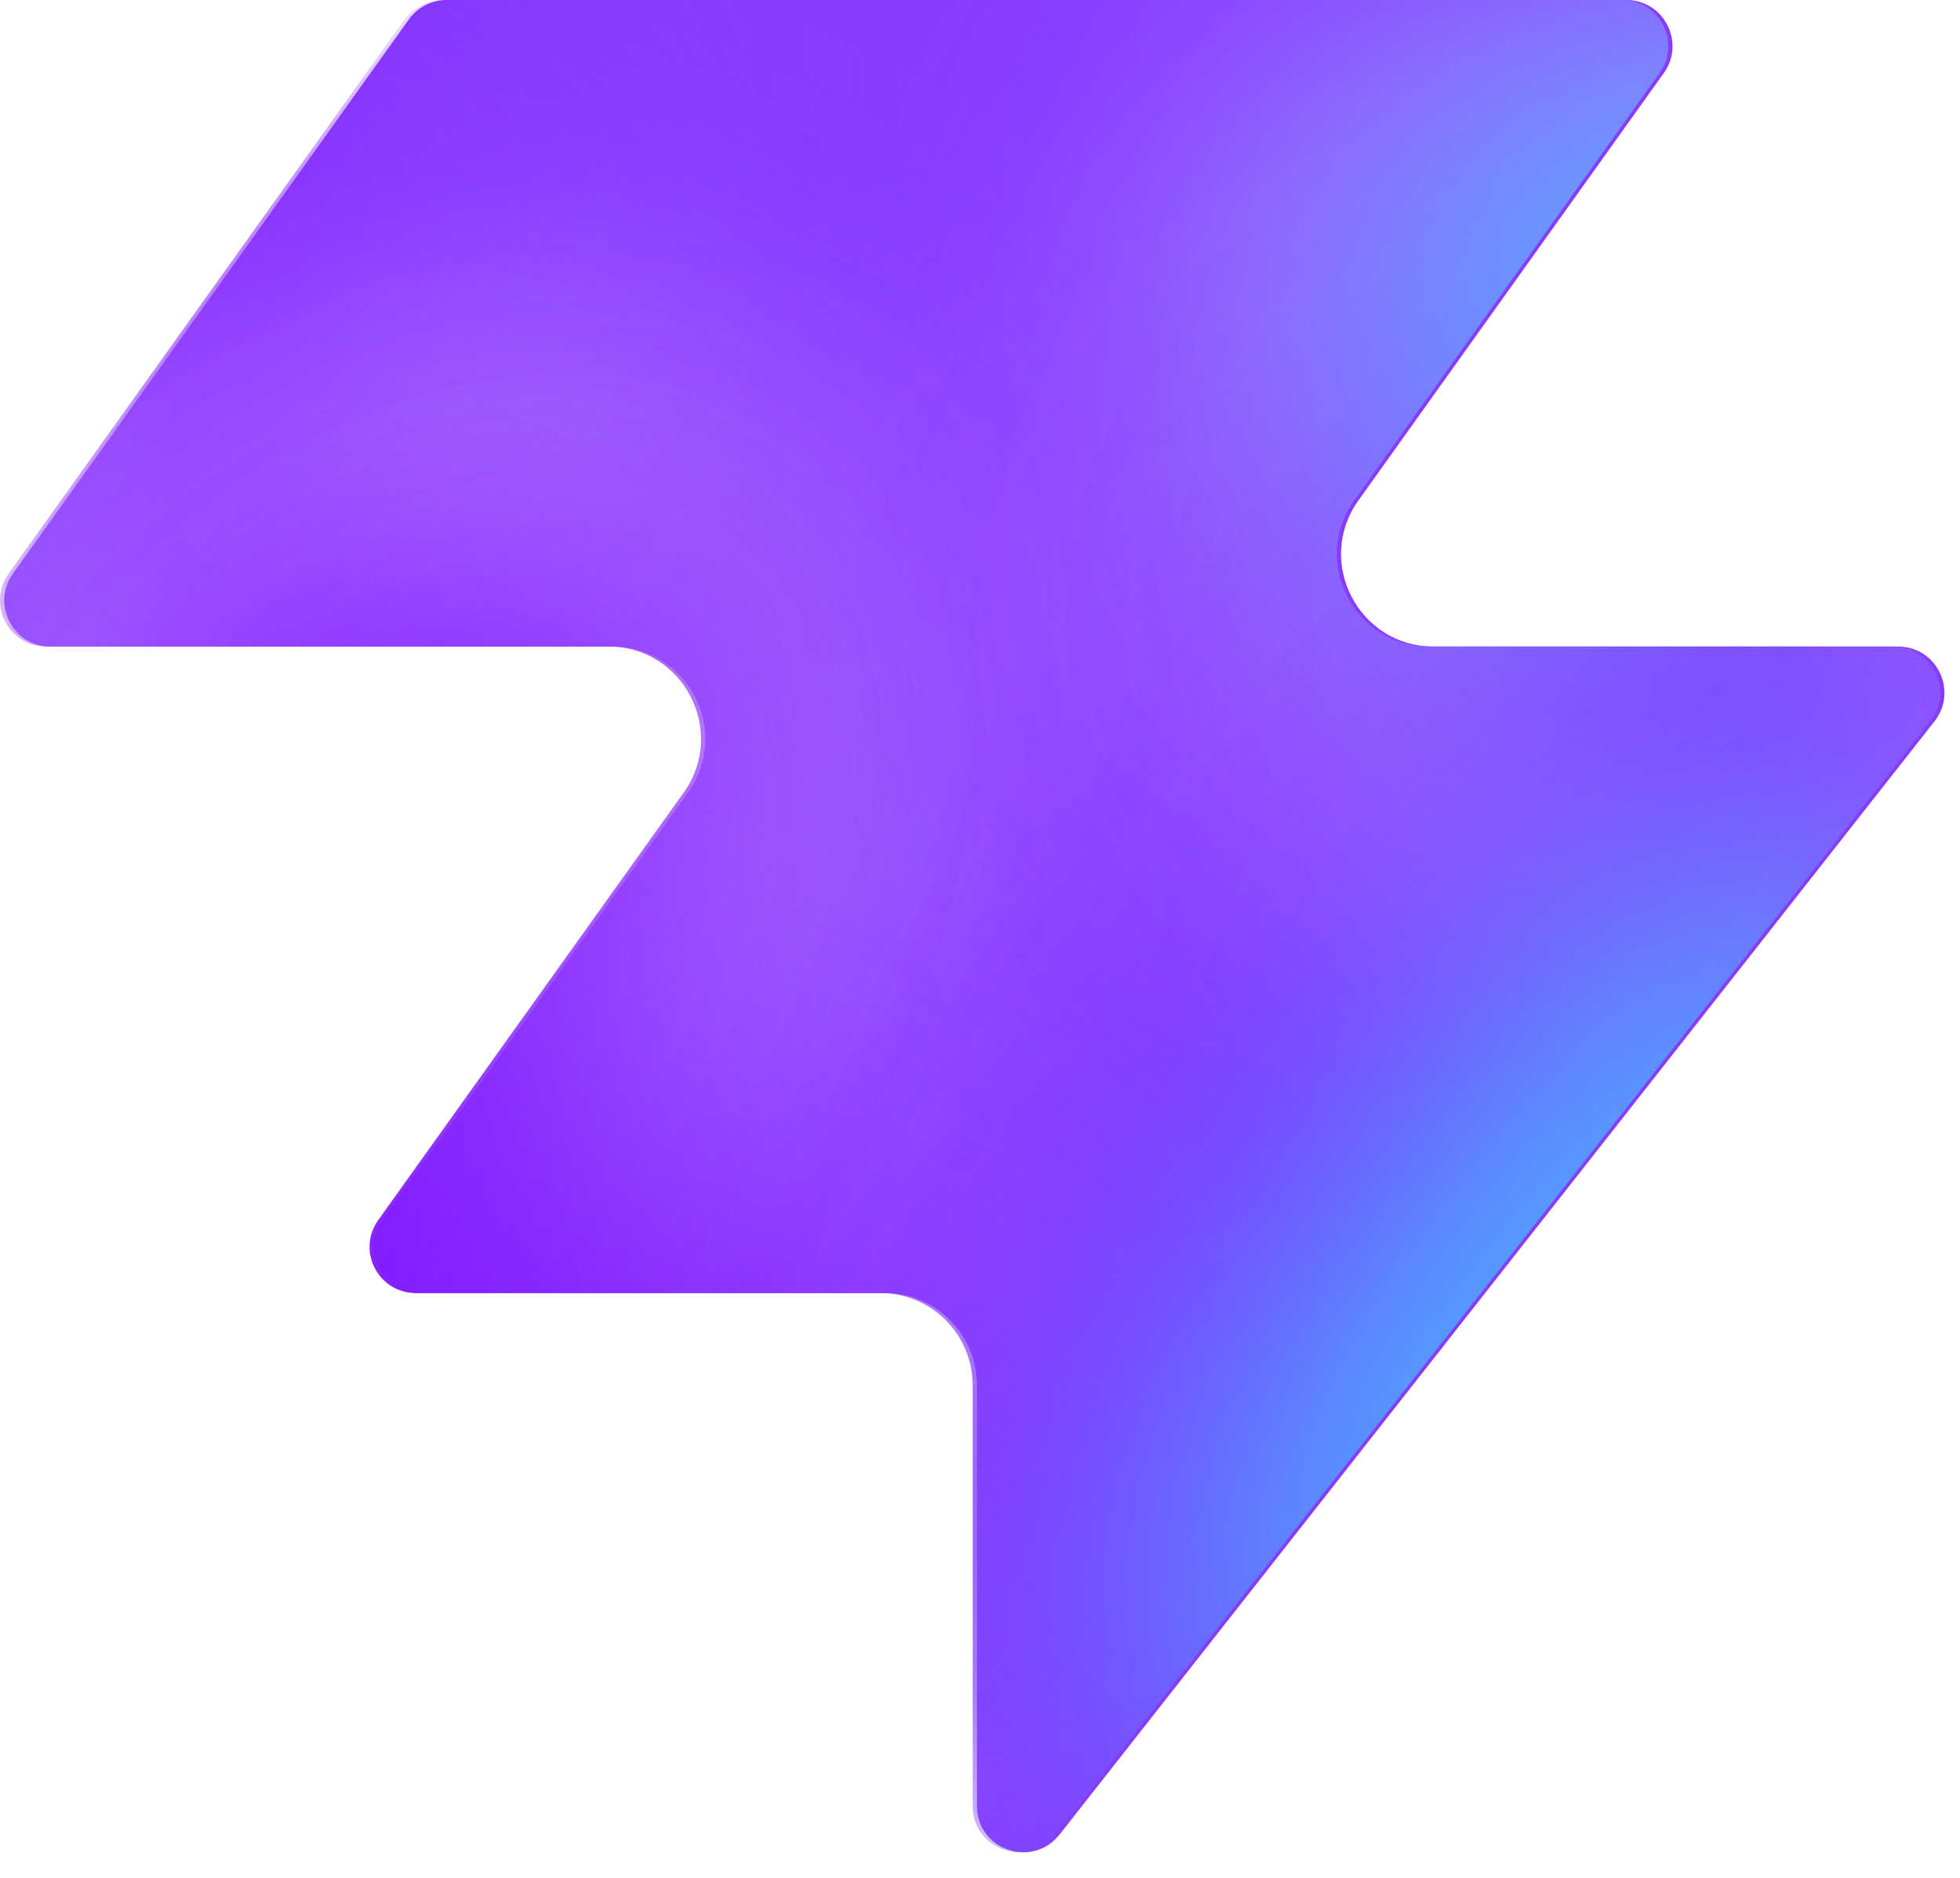
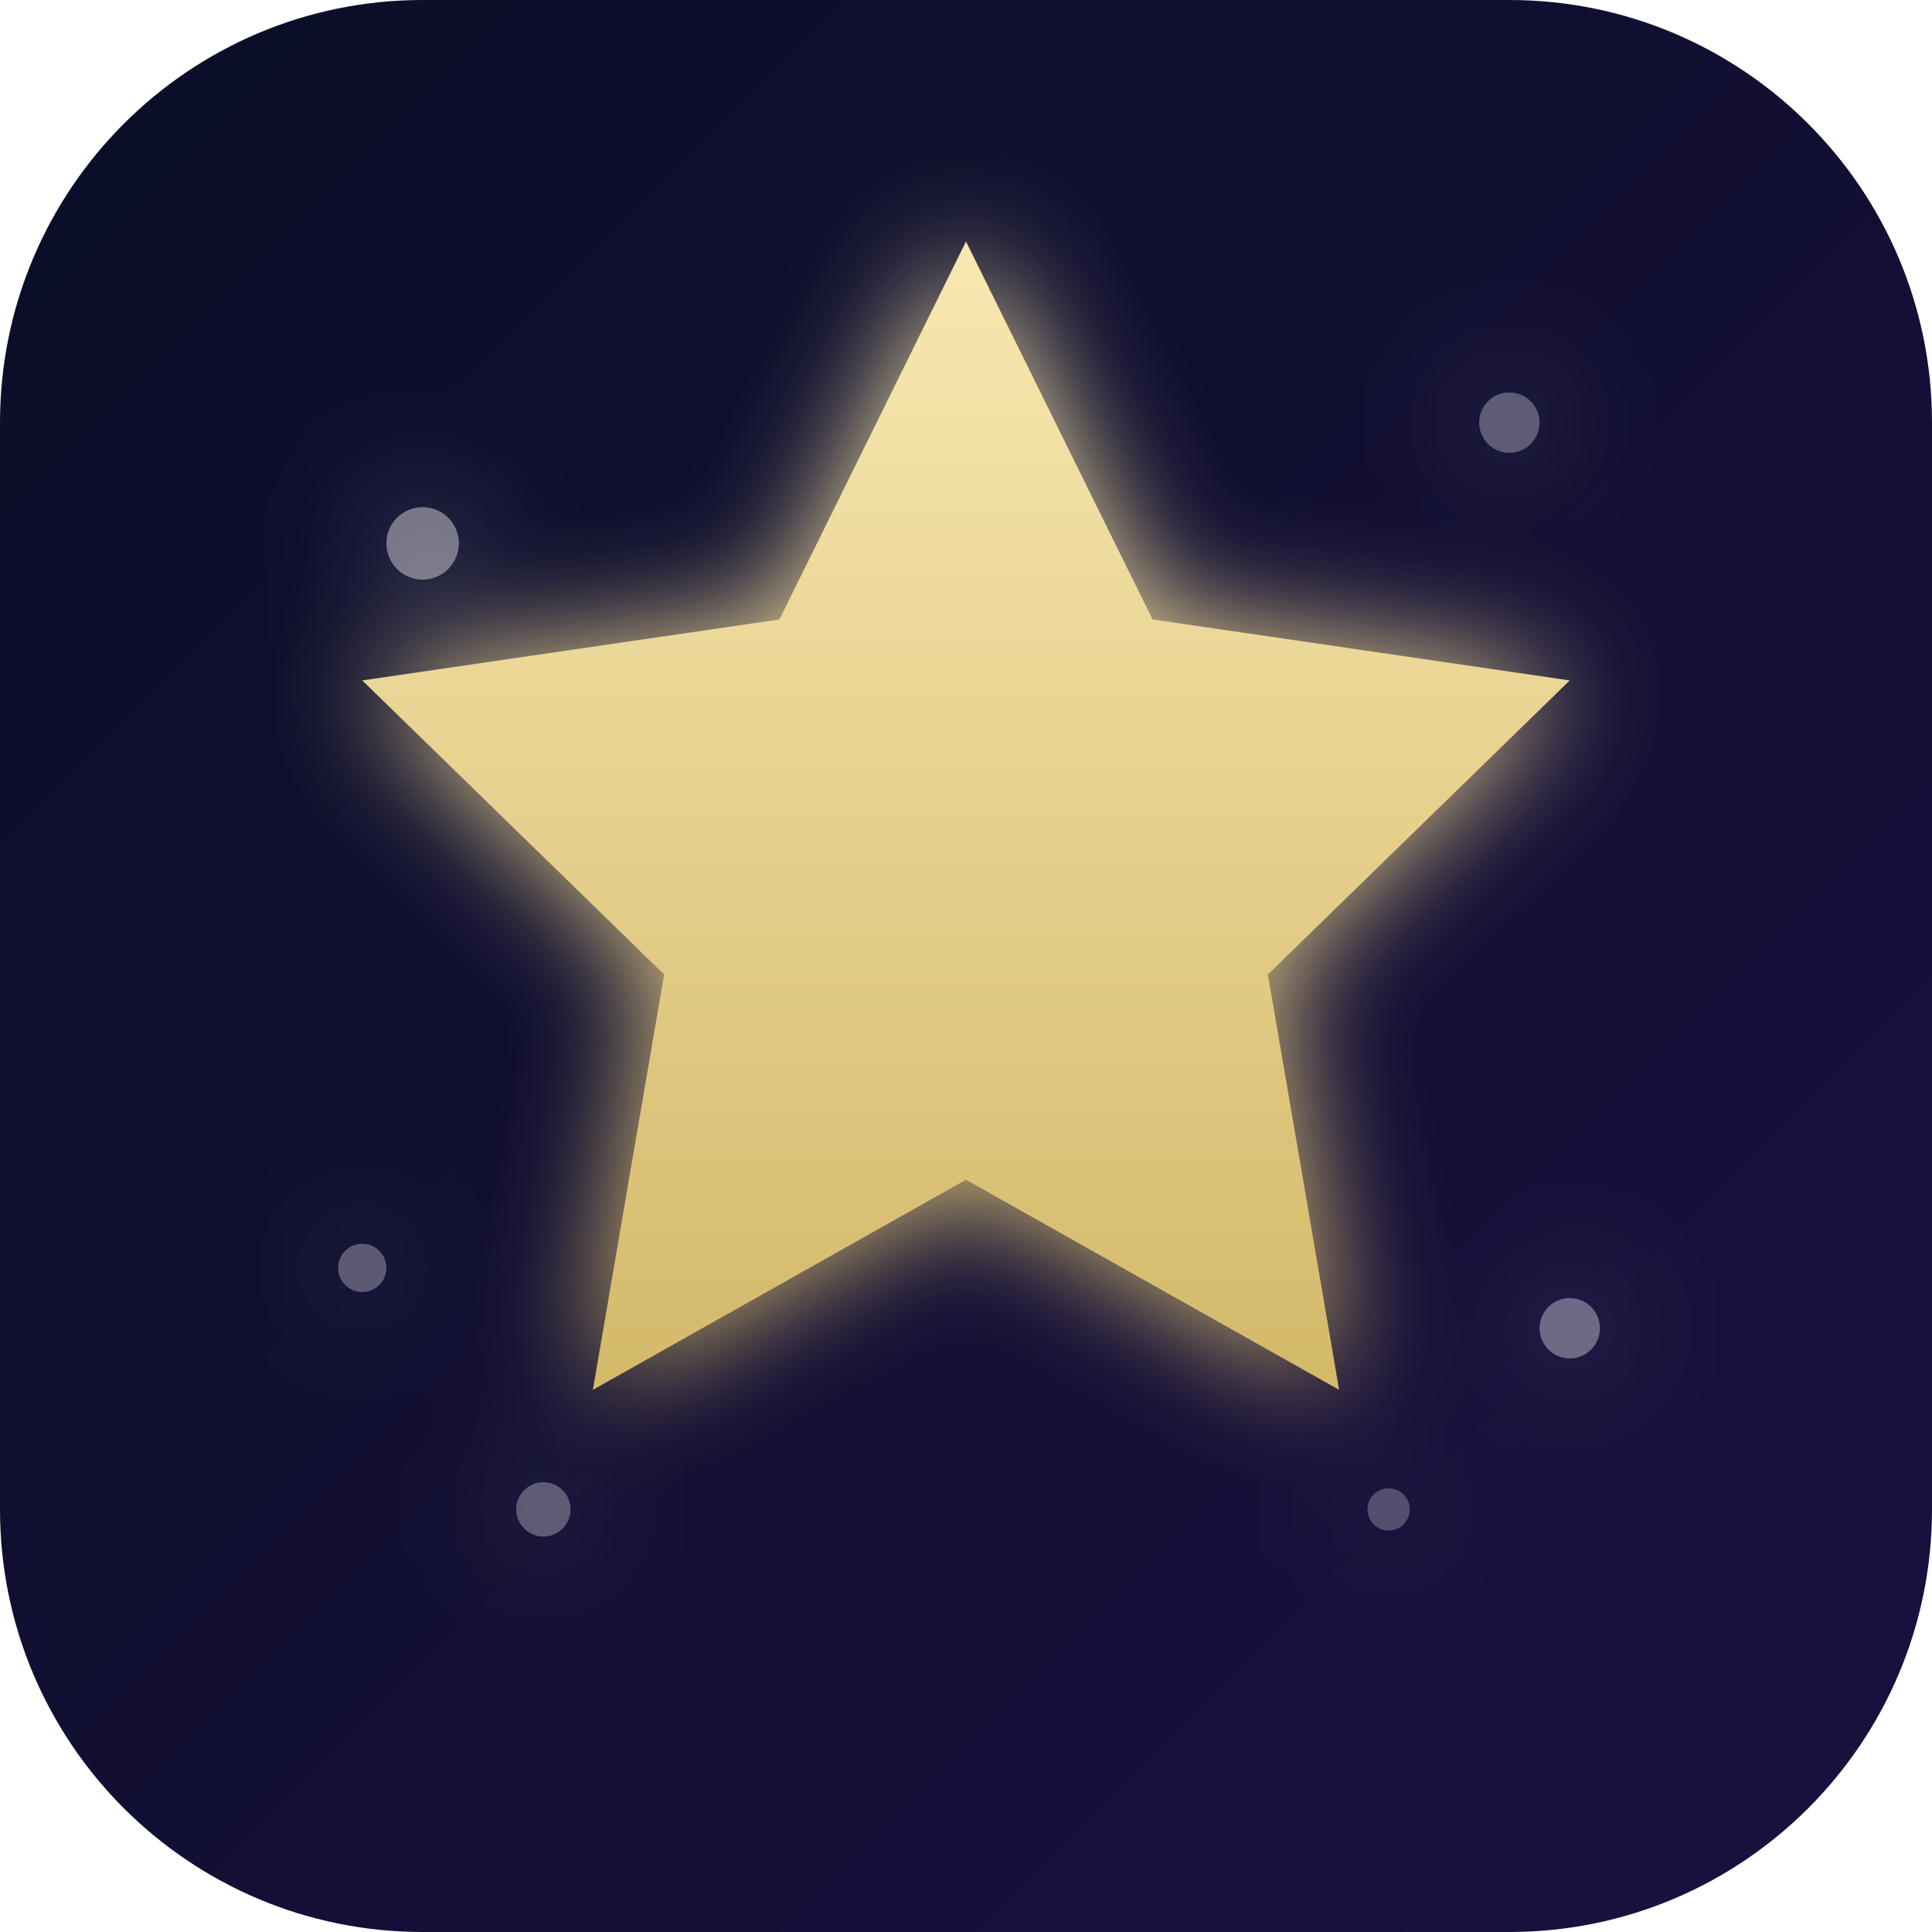
- <svg xmlns="http://www.w3.org/2000/svg" width="48" height="46" fill="none" viewBox="0 0 48 46">
-   <path fill="#863bff" d="M25.946 44.938c-.664.845-2.021.375-2.021-.698V33.937a2.26 2.26 0 0 0-2.262-2.262H10.287c-.92 0-1.456-1.04-.92-1.788l7.48-10.471c1.07-1.497 0-3.578-1.842-3.578H1.237c-.92 0-1.456-1.04-.92-1.788L10.013.474c.214-.297.556-.474.92-.474h28.894c.92 0 1.456 1.04.92 1.788l-7.48 10.471c-1.07 1.498 0 3.579 1.842 3.579h11.377c.943 0 1.473 1.088.89 1.83L25.947 44.94z" style="fill:#863bff;fill:color(display-p3 .525 .23 1);fill-opacity:1" />
-   <mask id="a" width="48" height="46" x="0" y="0" maskUnits="userSpaceOnUse" style="mask-type:alpha">
-     <path fill="#000" d="M25.842 44.938c-.664.844-2.021.375-2.021-.698V33.937a2.26 2.26 0 0 0-2.262-2.262H10.183c-.92 0-1.456-1.04-.92-1.788l7.48-10.471c1.07-1.498 0-3.579-1.842-3.579H1.133c-.92 0-1.456-1.04-.92-1.787L9.91.473c.214-.297.556-.474.92-.474h28.894c.92 0 1.456 1.04.92 1.788l-7.48 10.471c-1.07 1.498 0 3.578 1.842 3.578h11.377c.943 0 1.473 1.088.89 1.832L25.843 44.94z" style="fill:#000;fill-opacity:1" />
-   </mask>
-   <g mask="url(#a)">
-     <g filter="url(#b)">
-       <ellipse cx="5.508" cy="14.704" fill="#ede6ff" rx="5.508" ry="14.704" style="fill:#ede6ff;fill:color(display-p3 .927 .903 1);fill-opacity:1" transform="matrix(.00324 1 1 -.00324 -4.47 31.516)" />
-     </g>
-     <g filter="url(#c)">
-       <ellipse cx="10.399" cy="29.851" fill="#ede6ff" rx="10.399" ry="29.851" style="fill:#ede6ff;fill:color(display-p3 .927 .903 1);fill-opacity:1" transform="matrix(.00324 1 1 -.00324 -39.328 7.883)" />
-     </g>
-     <g filter="url(#d)">
-       <ellipse cx="5.508" cy="30.487" fill="#7e14ff" rx="5.508" ry="30.487" style="fill:#7e14ff;fill:color(display-p3 .492 .077 1);fill-opacity:1" transform="rotate(89.814 -25.913 -14.639)scale(1 -1)" />
-     </g>
-     <g filter="url(#e)">
-       <ellipse cx="5.508" cy="30.599" fill="#7e14ff" rx="5.508" ry="30.599" style="fill:#7e14ff;fill:color(display-p3 .492 .077 1);fill-opacity:1" transform="rotate(89.814 -32.644 -3.334)scale(1 -1)" />
-     </g>
-     <g filter="url(#f)">
-       <ellipse cx="5.508" cy="30.599" fill="#7e14ff" rx="5.508" ry="30.599" style="fill:#7e14ff;fill:color(display-p3 .492 .077 1);fill-opacity:1" transform="matrix(.00324 1 1 -.00324 -34.34 30.47)" />
-     </g>
-     <g filter="url(#g)">
-       <ellipse cx="14.072" cy="22.078" fill="#ede6ff" rx="14.072" ry="22.078" style="fill:#ede6ff;fill:color(display-p3 .927 .903 1);fill-opacity:1" transform="rotate(93.35 24.506 48.493)scale(-1 1)" />
-     </g>
-     <g filter="url(#h)">
-       <ellipse cx="3.47" cy="21.501" fill="#7e14ff" rx="3.47" ry="21.501" style="fill:#7e14ff;fill:color(display-p3 .492 .077 1);fill-opacity:1" transform="rotate(89.009 28.708 47.59)scale(-1 1)" />
-     </g>
-     <g filter="url(#i)">
-       <ellipse cx="3.47" cy="21.501" fill="#7e14ff" rx="3.47" ry="21.501" style="fill:#7e14ff;fill:color(display-p3 .492 .077 1);fill-opacity:1" transform="rotate(89.009 28.708 47.59)scale(-1 1)" />
-     </g>
-     <g filter="url(#j)">
-       <ellipse cx=".387" cy="8.972" fill="#7e14ff" rx="4.407" ry="29.108" style="fill:#7e14ff;fill:color(display-p3 .492 .077 1);fill-opacity:1" transform="rotate(39.51 .387 8.972)" />
-     </g>
-     <g filter="url(#k)">
-       <ellipse cx="47.523" cy="-6.092" fill="#7e14ff" rx="4.407" ry="29.108" style="fill:#7e14ff;fill:color(display-p3 .492 .077 1);fill-opacity:1" transform="rotate(37.892 47.523 -6.092)" />
-     </g>
-     <g filter="url(#l)">
-       <ellipse cx="41.412" cy="6.333" fill="#47bfff" rx="5.971" ry="9.665" style="fill:#47bfff;fill:color(display-p3 .28 .748 1);fill-opacity:1" transform="rotate(37.892 41.412 6.333)" />
-     </g>
-     <g filter="url(#m)">
-       <ellipse cx="-1.879" cy="38.332" fill="#7e14ff" rx="4.407" ry="29.108" style="fill:#7e14ff;fill:color(display-p3 .492 .077 1);fill-opacity:1" transform="rotate(37.892 -1.88 38.332)" />
-     </g>
-     <g filter="url(#n)">
-       <ellipse cx="-1.879" cy="38.332" fill="#7e14ff" rx="4.407" ry="29.108" style="fill:#7e14ff;fill:color(display-p3 .492 .077 1);fill-opacity:1" transform="rotate(37.892 -1.88 38.332)" />
-     </g>
-     <g filter="url(#o)">
-       <ellipse cx="35.651" cy="29.907" fill="#7e14ff" rx="4.407" ry="29.108" style="fill:#7e14ff;fill:color(display-p3 .492 .077 1);fill-opacity:1" transform="rotate(37.892 35.651 29.907)" />
-     </g>
-     <g filter="url(#p)">
-       <ellipse cx="38.418" cy="32.4" fill="#47bfff" rx="5.971" ry="15.297" style="fill:#47bfff;fill:color(display-p3 .28 .748 1);fill-opacity:1" transform="rotate(37.892 38.418 32.4)" />
-     </g>
-   </g>
+ <svg xmlns="http://www.w3.org/2000/svg" width="64" height="64" viewBox="0 0 64 64">
  <defs>
-     <filter id="b" width="60.045" height="41.654" x="-19.77" y="16.149" color-interpolation-filters="sRGB" filterUnits="userSpaceOnUse">
-       <feFlood flood-opacity="0" result="BackgroundImageFix" />
-       <feBlend in="SourceGraphic" in2="BackgroundImageFix" result="shape" />
-       <feGaussianBlur result="effect1_foregroundBlur_2002_17158" stdDeviation="7.659" />
-     </filter>
-     <filter id="c" width="90.34" height="51.437" x="-54.613" y="-7.533" color-interpolation-filters="sRGB" filterUnits="userSpaceOnUse">
-       <feFlood flood-opacity="0" result="BackgroundImageFix" />
-       <feBlend in="SourceGraphic" in2="BackgroundImageFix" result="shape" />
-       <feGaussianBlur result="effect1_foregroundBlur_2002_17158" stdDeviation="7.659" />
-     </filter>
-     <filter id="d" width="79.355" height="29.4" x="-49.64" y="2.03" color-interpolation-filters="sRGB" filterUnits="userSpaceOnUse">
-       <feFlood flood-opacity="0" result="BackgroundImageFix" />
-       <feBlend in="SourceGraphic" in2="BackgroundImageFix" result="shape" />
-       <feGaussianBlur result="effect1_foregroundBlur_2002_17158" stdDeviation="4.596" />
-     </filter>
-     <filter id="e" width="79.579" height="29.4" x="-45.045" y="20.029" color-interpolation-filters="sRGB" filterUnits="userSpaceOnUse">
-       <feFlood flood-opacity="0" result="BackgroundImageFix" />
-       <feBlend in="SourceGraphic" in2="BackgroundImageFix" result="shape" />
-       <feGaussianBlur result="effect1_foregroundBlur_2002_17158" stdDeviation="4.596" />
-     </filter>
-     <filter id="f" width="79.579" height="29.4" x="-43.513" y="21.178" color-interpolation-filters="sRGB" filterUnits="userSpaceOnUse">
-       <feFlood flood-opacity="0" result="BackgroundImageFix" />
-       <feBlend in="SourceGraphic" in2="BackgroundImageFix" result="shape" />
-       <feGaussianBlur result="effect1_foregroundBlur_2002_17158" stdDeviation="4.596" />
-     </filter>
-     <filter id="g" width="74.749" height="58.852" x="15.756" y="-17.901" color-interpolation-filters="sRGB" filterUnits="userSpaceOnUse">
-       <feFlood flood-opacity="0" result="BackgroundImageFix" />
-       <feBlend in="SourceGraphic" in2="BackgroundImageFix" result="shape" />
-       <feGaussianBlur result="effect1_foregroundBlur_2002_17158" stdDeviation="7.659" />
-     </filter>
-     <filter id="h" width="61.377" height="25.362" x="23.548" y="2.284" color-interpolation-filters="sRGB" filterUnits="userSpaceOnUse">
-       <feFlood flood-opacity="0" result="BackgroundImageFix" />
-       <feBlend in="SourceGraphic" in2="BackgroundImageFix" result="shape" />
-       <feGaussianBlur result="effect1_foregroundBlur_2002_17158" stdDeviation="4.596" />
-     </filter>
-     <filter id="i" width="61.377" height="25.362" x="23.548" y="2.284" color-interpolation-filters="sRGB" filterUnits="userSpaceOnUse">
-       <feFlood flood-opacity="0" result="BackgroundImageFix" />
-       <feBlend in="SourceGraphic" in2="BackgroundImageFix" result="shape" />
-       <feGaussianBlur result="effect1_foregroundBlur_2002_17158" stdDeviation="4.596" />
-     </filter>
-     <filter id="j" width="56.045" height="63.649" x="-27.636" y="-22.853" color-interpolation-filters="sRGB" filterUnits="userSpaceOnUse">
-       <feFlood flood-opacity="0" result="BackgroundImageFix" />
-       <feBlend in="SourceGraphic" in2="BackgroundImageFix" result="shape" />
-       <feGaussianBlur result="effect1_foregroundBlur_2002_17158" stdDeviation="4.596" />
-     </filter>
-     <filter id="k" width="54.814" height="64.646" x="20.116" y="-38.415" color-interpolation-filters="sRGB" filterUnits="userSpaceOnUse">
-       <feFlood flood-opacity="0" result="BackgroundImageFix" />
-       <feBlend in="SourceGraphic" in2="BackgroundImageFix" result="shape" />
-       <feGaussianBlur result="effect1_foregroundBlur_2002_17158" stdDeviation="4.596" />
-     </filter>
-     <filter id="l" width="33.541" height="35.313" x="24.641" y="-11.323" color-interpolation-filters="sRGB" filterUnits="userSpaceOnUse">
-       <feFlood flood-opacity="0" result="BackgroundImageFix" />
-       <feBlend in="SourceGraphic" in2="BackgroundImageFix" result="shape" />
-       <feGaussianBlur result="effect1_foregroundBlur_2002_17158" stdDeviation="4.596" />
-     </filter>
-     <filter id="m" width="54.814" height="64.646" x="-29.286" y="6.009" color-interpolation-filters="sRGB" filterUnits="userSpaceOnUse">
-       <feFlood flood-opacity="0" result="BackgroundImageFix" />
-       <feBlend in="SourceGraphic" in2="BackgroundImageFix" result="shape" />
-       <feGaussianBlur result="effect1_foregroundBlur_2002_17158" stdDeviation="4.596" />
-     </filter>
-     <filter id="n" width="54.814" height="64.646" x="-29.286" y="6.009" color-interpolation-filters="sRGB" filterUnits="userSpaceOnUse">
-       <feFlood flood-opacity="0" result="BackgroundImageFix" />
-       <feBlend in="SourceGraphic" in2="BackgroundImageFix" result="shape" />
-       <feGaussianBlur result="effect1_foregroundBlur_2002_17158" stdDeviation="4.596" />
-     </filter>
-     <filter id="o" width="54.814" height="64.646" x="8.244" y="-2.416" color-interpolation-filters="sRGB" filterUnits="userSpaceOnUse">
-       <feFlood flood-opacity="0" result="BackgroundImageFix" />
-       <feBlend in="SourceGraphic" in2="BackgroundImageFix" result="shape" />
-       <feGaussianBlur result="effect1_foregroundBlur_2002_17158" stdDeviation="4.596" />
-     </filter>
-     <filter id="p" width="39.409" height="43.623" x="18.713" y="10.588" color-interpolation-filters="sRGB" filterUnits="userSpaceOnUse">
-       <feFlood flood-opacity="0" result="BackgroundImageFix" />
-       <feBlend in="SourceGraphic" in2="BackgroundImageFix" result="shape" />
-       <feGaussianBlur result="effect1_foregroundBlur_2002_17158" stdDeviation="4.596" />
+     <linearGradient id="bg" x1="0" y1="0" x2="1" y2="1">
+       <stop offset="0%" stop-color="#0a0e27" />
+       <stop offset="100%" stop-color="#1a1040" />
+     </linearGradient>
+     <linearGradient id="starG" x1="0" y1="0" x2="0" y2="1">
+       <stop offset="0%" stop-color="#f8e8b0" />
+       <stop offset="100%" stop-color="#d4b96a" />
+     </linearGradient>
+     <filter id="glow">
+       <feGaussianBlur stdDeviation="2" result="blur" />
+       <feMerge>
+         <feMergeNode in="blur" />
+         <feMergeNode in="SourceGraphic" />
+       </feMerge>
    </filter>
  </defs>
+   <rect width="64" height="64" rx="14" fill="url(#bg)" />
+   <g filter="url(#glow)">
+     <path fill="url(#starG)" d="M32 8l6.18 12.52L52 22.54l-10 9.74 2.36 13.76L32 39.08 19.64 46.04 22 32.28l-10-9.74 13.82-2.02L32 8z" />
+     <circle cx="14" cy="18" r="1.2" fill="rgba(255,255,255,0.4)" />
+     <circle cx="50" cy="14" r="1" fill="rgba(255,255,255,0.3)" />
+     <circle cx="12" cy="42" r="0.8" fill="rgba(255,255,255,0.3)" />
+     <circle cx="52" cy="44" r="1" fill="rgba(255,255,255,0.35)" />
+     <circle cx="46" cy="50" r="0.7" fill="rgba(255,255,255,0.25)" />
+     <circle cx="18" cy="50" r="0.9" fill="rgba(255,255,255,0.3)" />
+   </g>
</svg>
